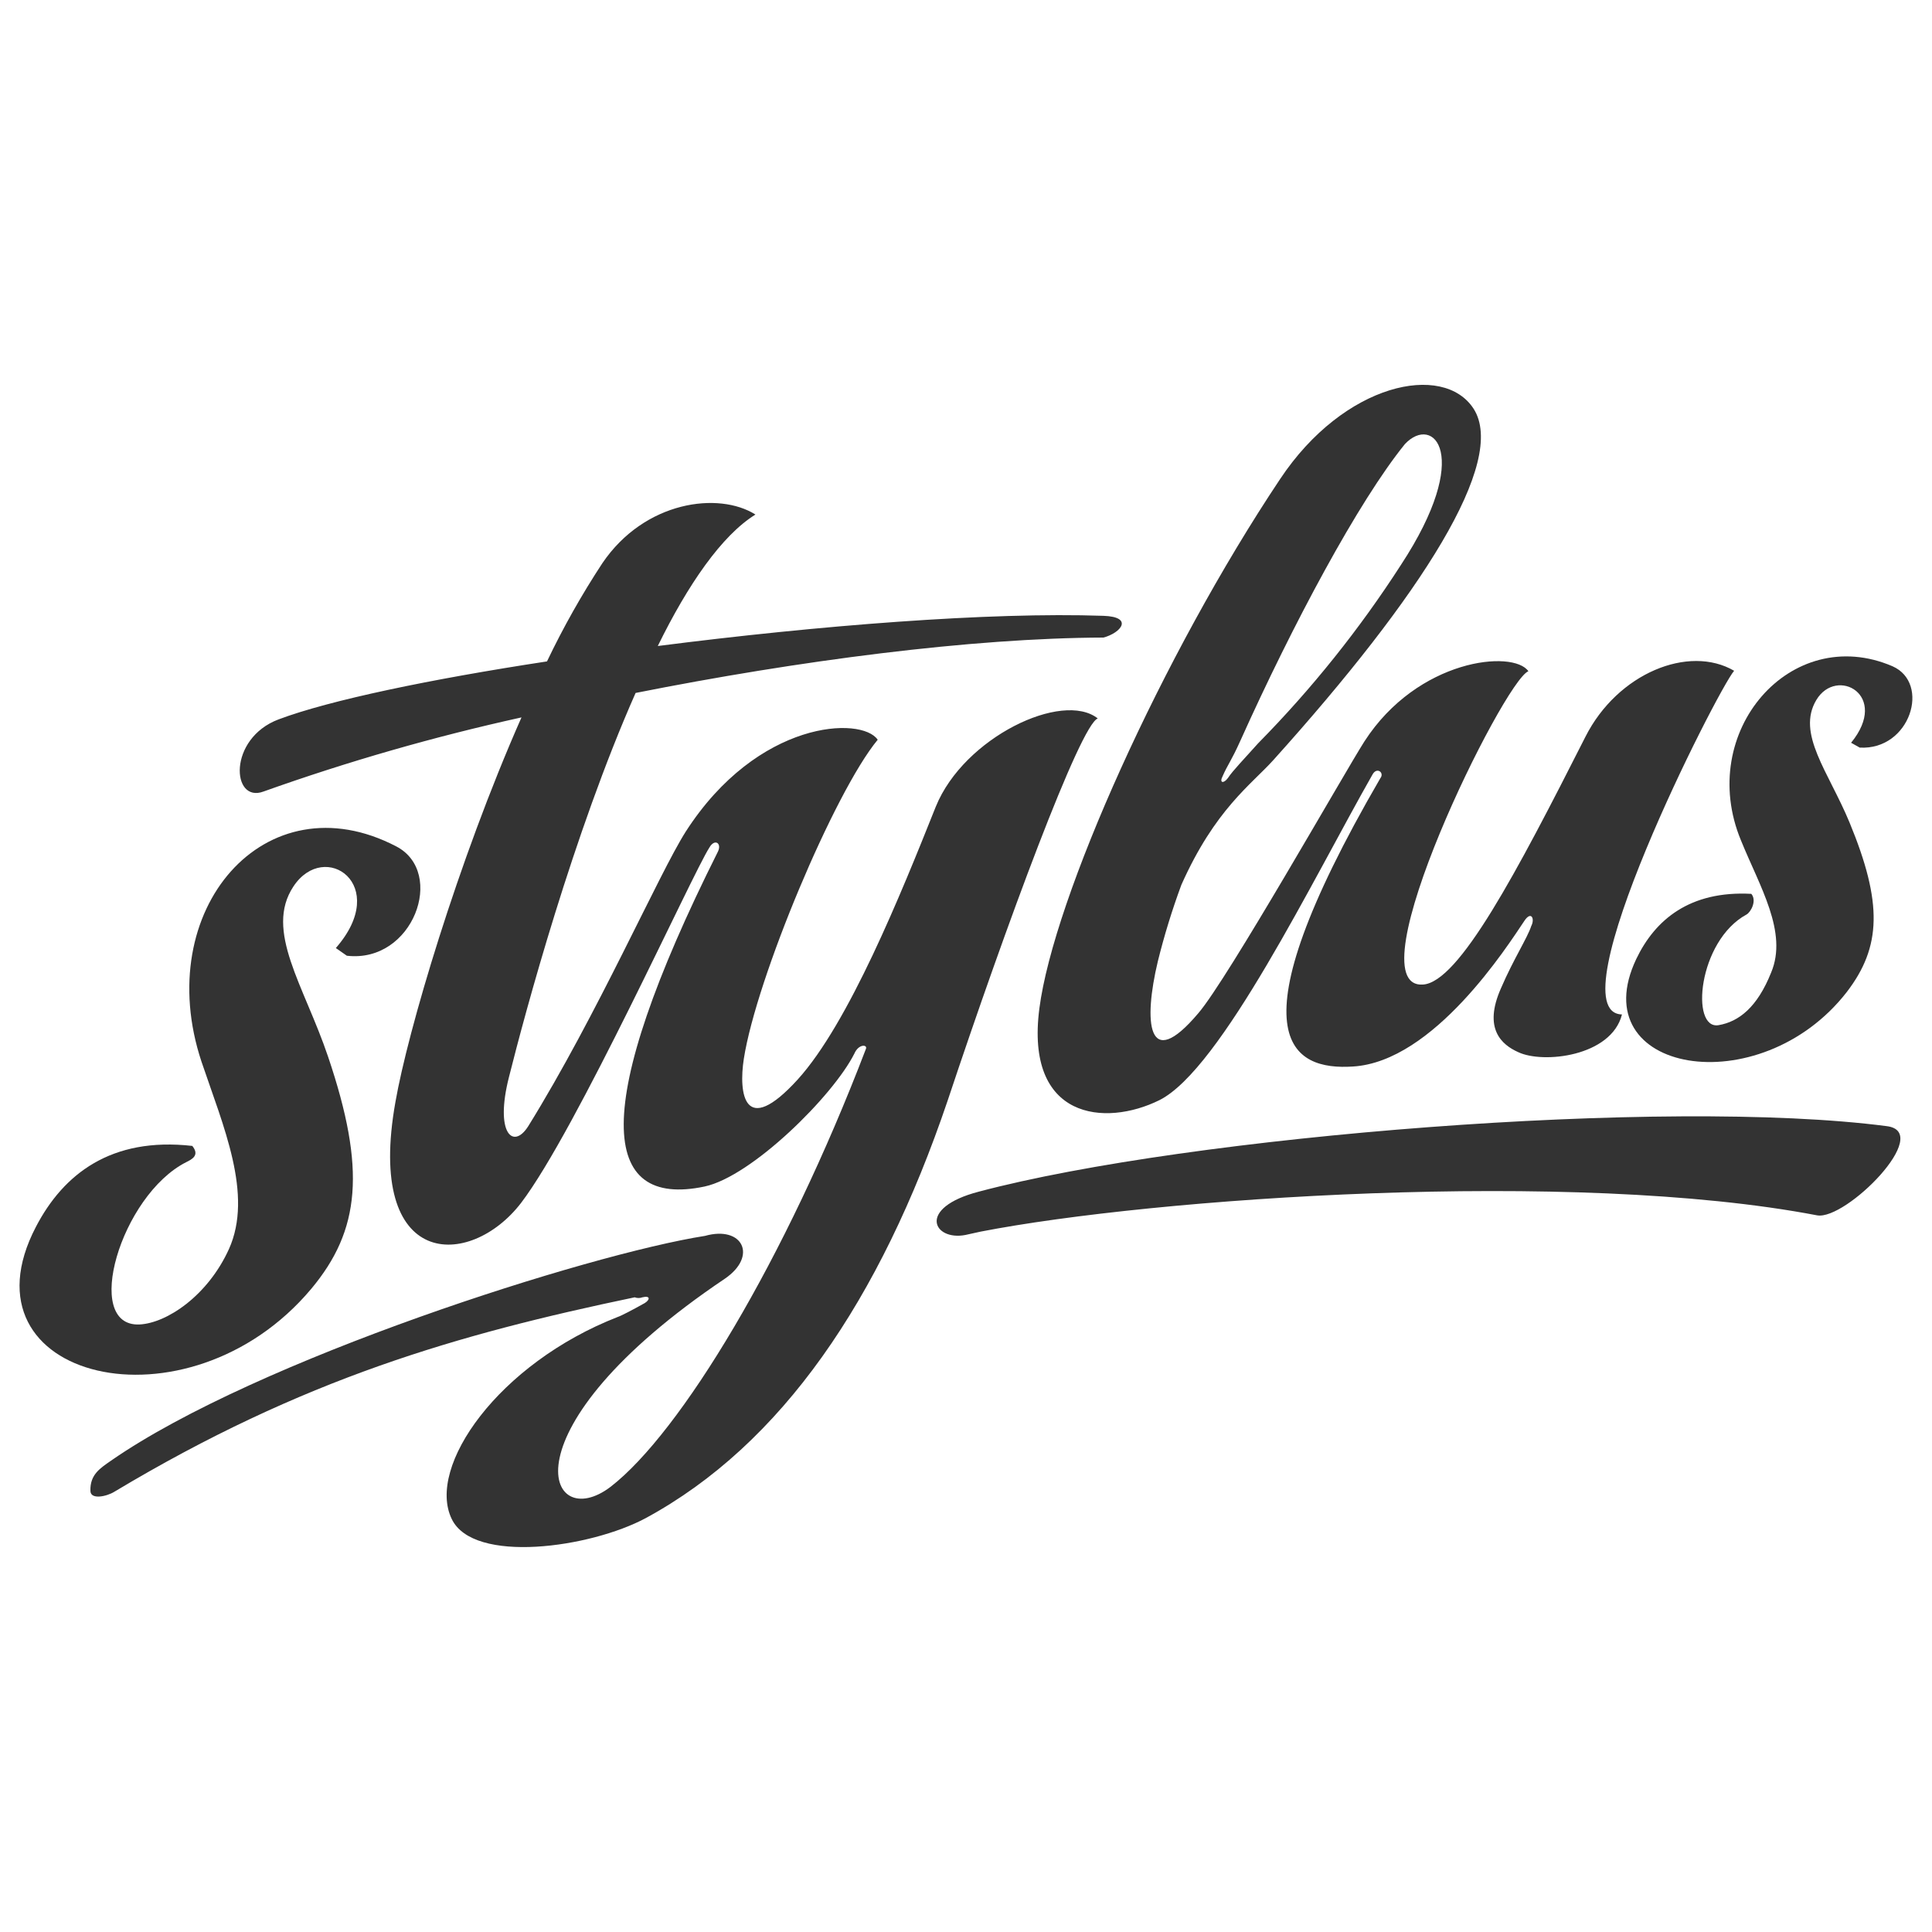
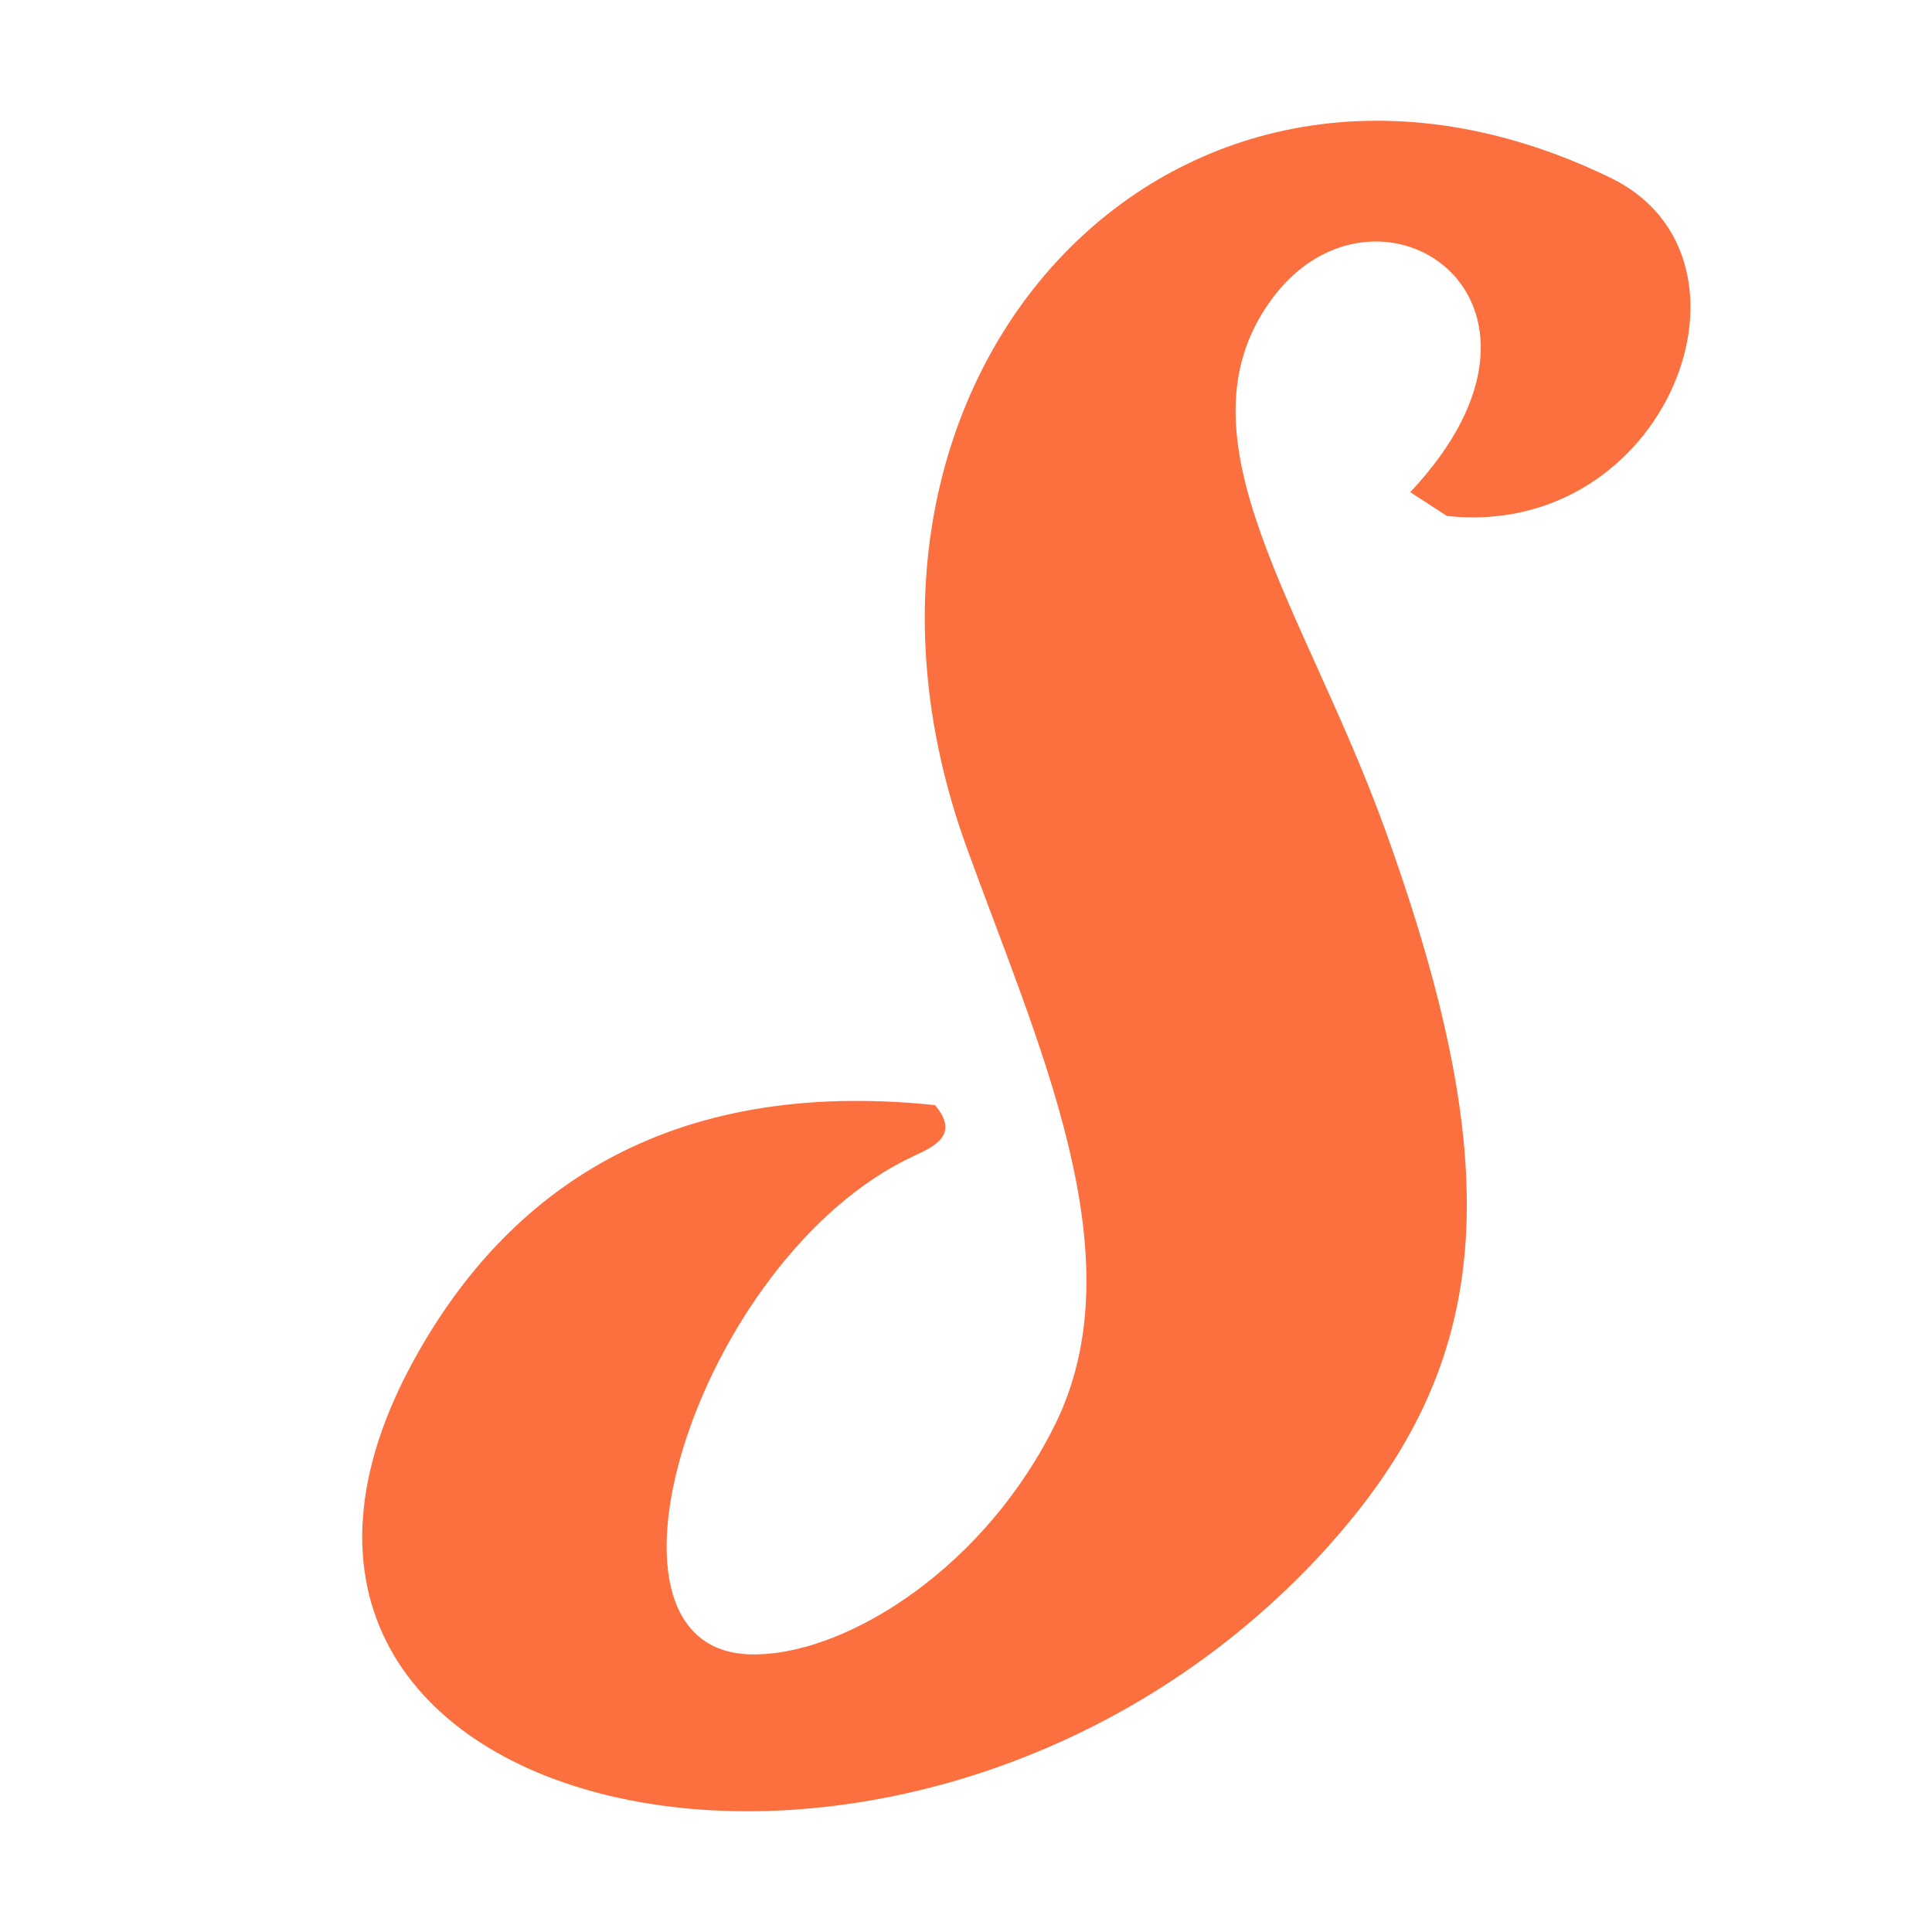
- <svg xmlns="http://www.w3.org/2000/svg" viewBox="0 0 128 128">
-   <g fill="#333">
-     <path d="M20.62 85.39c3.25-3.89 3.64-7.91 1.12-15.37-1.59-4.72-4.24-8.36-2.3-11.29 2.07-3.13 6.47-.1 2.81 4.08l.73.51c4.4.51 6.57-5.52 3.28-7.24-8.67-4.53-16.26 4.18-12.91 14.26 1.44 4.27 3.44 8.8 1.82 12.41-1.4 3.09-4.11 4.91-5.93 5C5.44 87.91 8 79.2 12.33 77c.38-.19.92-.45.41-1.08-5.39-.61-8.55 1.88-10.36 5.36-5.29 10.14 10.05 13.87 18.24 4.11zM115.34 55.67c1.24 3.06 3.13 6.09 2 8.77-.92 2.3-2.14 3.25-3.48 3.48-1.88.32-1.37-5.58 1.85-7.33.29-.16.7-.92.32-1.37-4.08-.22-6.38 1.72-7.62 4.31-3.6 7.56 8.16 9.63 13.94 2.2 2.3-3 2.39-5.9.19-11.23-1.4-3.38-3.54-5.9-2.2-8.13s4.88-.32 2.3 2.84l.57.32c3.35.19 4.72-4.27 2.17-5.39-6.73-2.89-13.01 4.35-10.04 11.53z" />
-     <path d="M72.73 47.6c-2.33-1.85-8.86 1.24-10.73 5.84-2.33 5.84-5.77 14.35-9.15 18.08-3.57 3.92-3.92.89-3.57-1.37.83-5.33 6-17.67 8.87-21.14-1.05-1.56-7.94-1.34-12.72 6.09-1.78 2.8-5.86 12.14-10.43 19.51-1 1.59-2.23.48-1.28-3.25 1.08-4.31 4.27-16.14 8.39-25.45 10.78-2.14 22.23-3.64 31-3.67 1.18-.32 2-1.37 0-1.44-7.56-.26-18.91.64-29.53 2 2-4.08 4.24-7.33 6.47-8.71-2.42-1.53-7.33-.92-10.14 3.22a55 55 0 00-3.67 6.51c-7.74 1.18-14.4 2.57-17.78 3.84s-3.13 5.58-1 4.78a141.67 141.67 0 0117.09-4.91C30.32 57.1 27 68.39 26.2 73c-2 11.16 4.94 11.1 8.32 6.7C38.2 74.87 45.85 57.93 47 56.15c.35-.61.83-.29.57.26-8.55 17.06-7.81 23.66-.89 22.2 3.13-.67 8.51-6 9.92-8.8.29-.67.89-.61.77-.32C52 83.54 45.08 94.92 40.46 98.5c-4.21 3.22-7.33-3.76 7.56-13.78 2.2-1.5 1.18-3.54-1.31-2.84C39 83.09 17 90.08 7.36 96.77c-.73.51-1.4.92-1.37 2 0 .61 1.08.38 1.59.06 12.5-7.49 22.74-10.43 34.47-12.88a.71.71 0 00.51 0c.54-.13.51.16.16.38-.8.45-1.59.86-1.79.92-7.91 3.09-12.69 9.92-11 13.39 1.44 3 9.18 1.91 12.85-.06 9-4.88 15.53-14.45 20-27.65 3.89-11.68 8.8-24.93 9.95-25.33zM125 74.61c-14.64-1.91-46.21.64-60.15 4.34-4.15 1.08-3 3.28-.89 2.87l1-.22c11.45-2.23 39.23-4.18 55.43-1.08 1.9.34 7.74-5.52 4.61-5.91zM76.81 72.89C80.9 70.85 87 58.22 90.94 51.3c.29-.51.8-.1.51.26-10.08 17.35-5.8 19.36-1.82 19.1C95 70.34 99.87 62.68 101 61c.45-.67.7-.13.45.35-.26.8-1.18 2.2-2 4.11-1.21 2.71.06 3.76 1.12 4.24 1.66.8 6.19.29 6.89-2.49-4.53-.1 6.31-21.46 7.43-22.77-3-1.75-7.72.16-9.85 4.37-4.56 9-8.39 16.3-10.78 16.42-4.66.26 5.36-20.12 7-20.76-1-1.44-7.33-.83-10.87 4.66-1.28 2-9.06 15.75-11 18-3.38 4-3.64.57-2.68-3.44a47.34 47.34 0 011.56-5.07c2.23-5 4.62-6.63 6.09-8.26 9.85-10.94 15.5-19.8 13.27-23.28-2-3.09-8.58-1.72-12.82 4.66-7.81 11.7-15 27.74-15.95 35.08s4.35 7.85 7.95 6.07zM81 51.43c.35-.8.57-1 1.18-2.36 3.47-7.72 7.82-15.85 10.9-19.65 1.88-2 4.53.7-.26 8a73.73 73.73 0 01-9.47 11.83c-.89 1-1.69 1.82-2 2.3-.29.39-.58.32-.35-.12z" />
-   </g>
+ <svg xmlns="http://www.w3.org/2000/svg" t="1782214001021" class="icon" viewBox="0 0 1024 1024" version="1.1" p-id="2689" width="200" height="200">
+   <path d="M704.32 819.2c86.208-96.192 96.384-195.584 29.568-380.16-42.24-116.672-112.384-206.592-60.8-279.168 54.912-77.312 171.52-2.368 74.368 100.992l19.456 12.608c116.608 12.608 174.08-136.448 87.04-179.072C624-17.6 422.848 197.76 511.552 446.976c38.08 105.664 91.328 217.664 48.256 306.816-37.248 76.48-109.056 121.472-157.248 123.008-100.608 4.736-33.856-210.56 81.984-264.192 10.176-4.736 24.512-11.072 11.008-26.88-142.848-14.912-226.56 46.592-274.752 132.544-140.352 250.048 266.24 342.336 483.52 100.992z" fill="#FC7040" p-id="2690" />
</svg>
